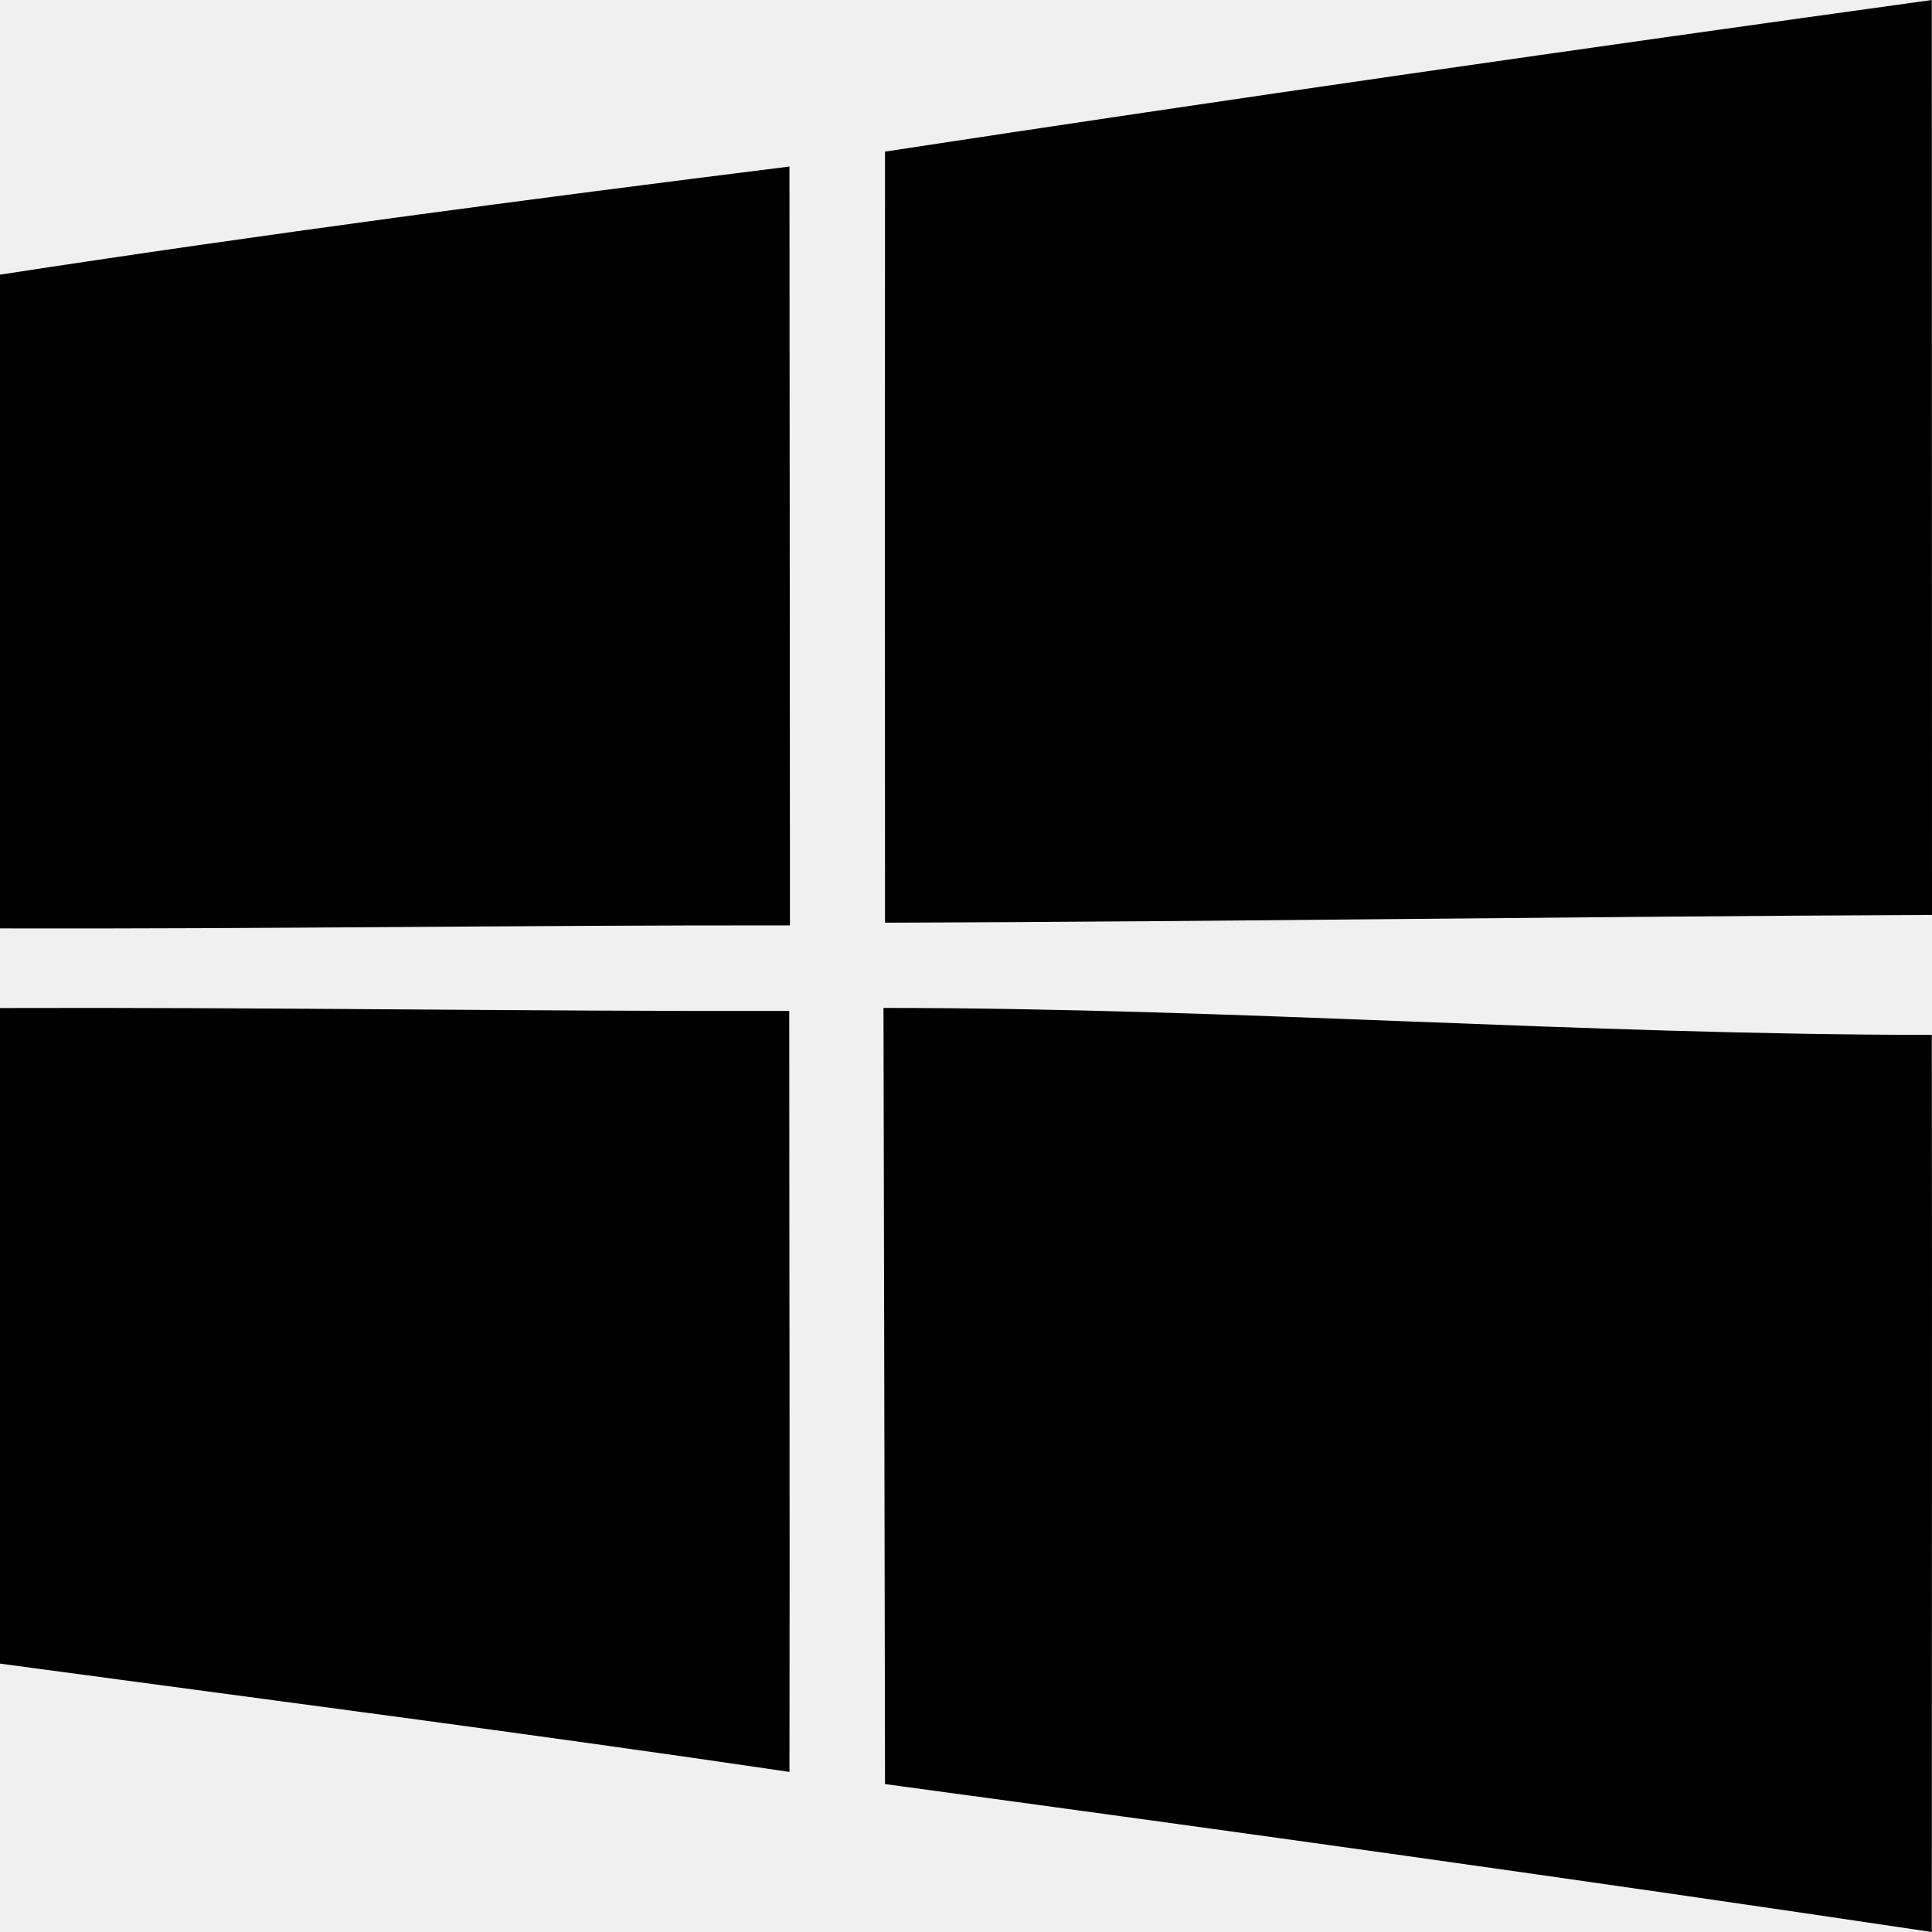
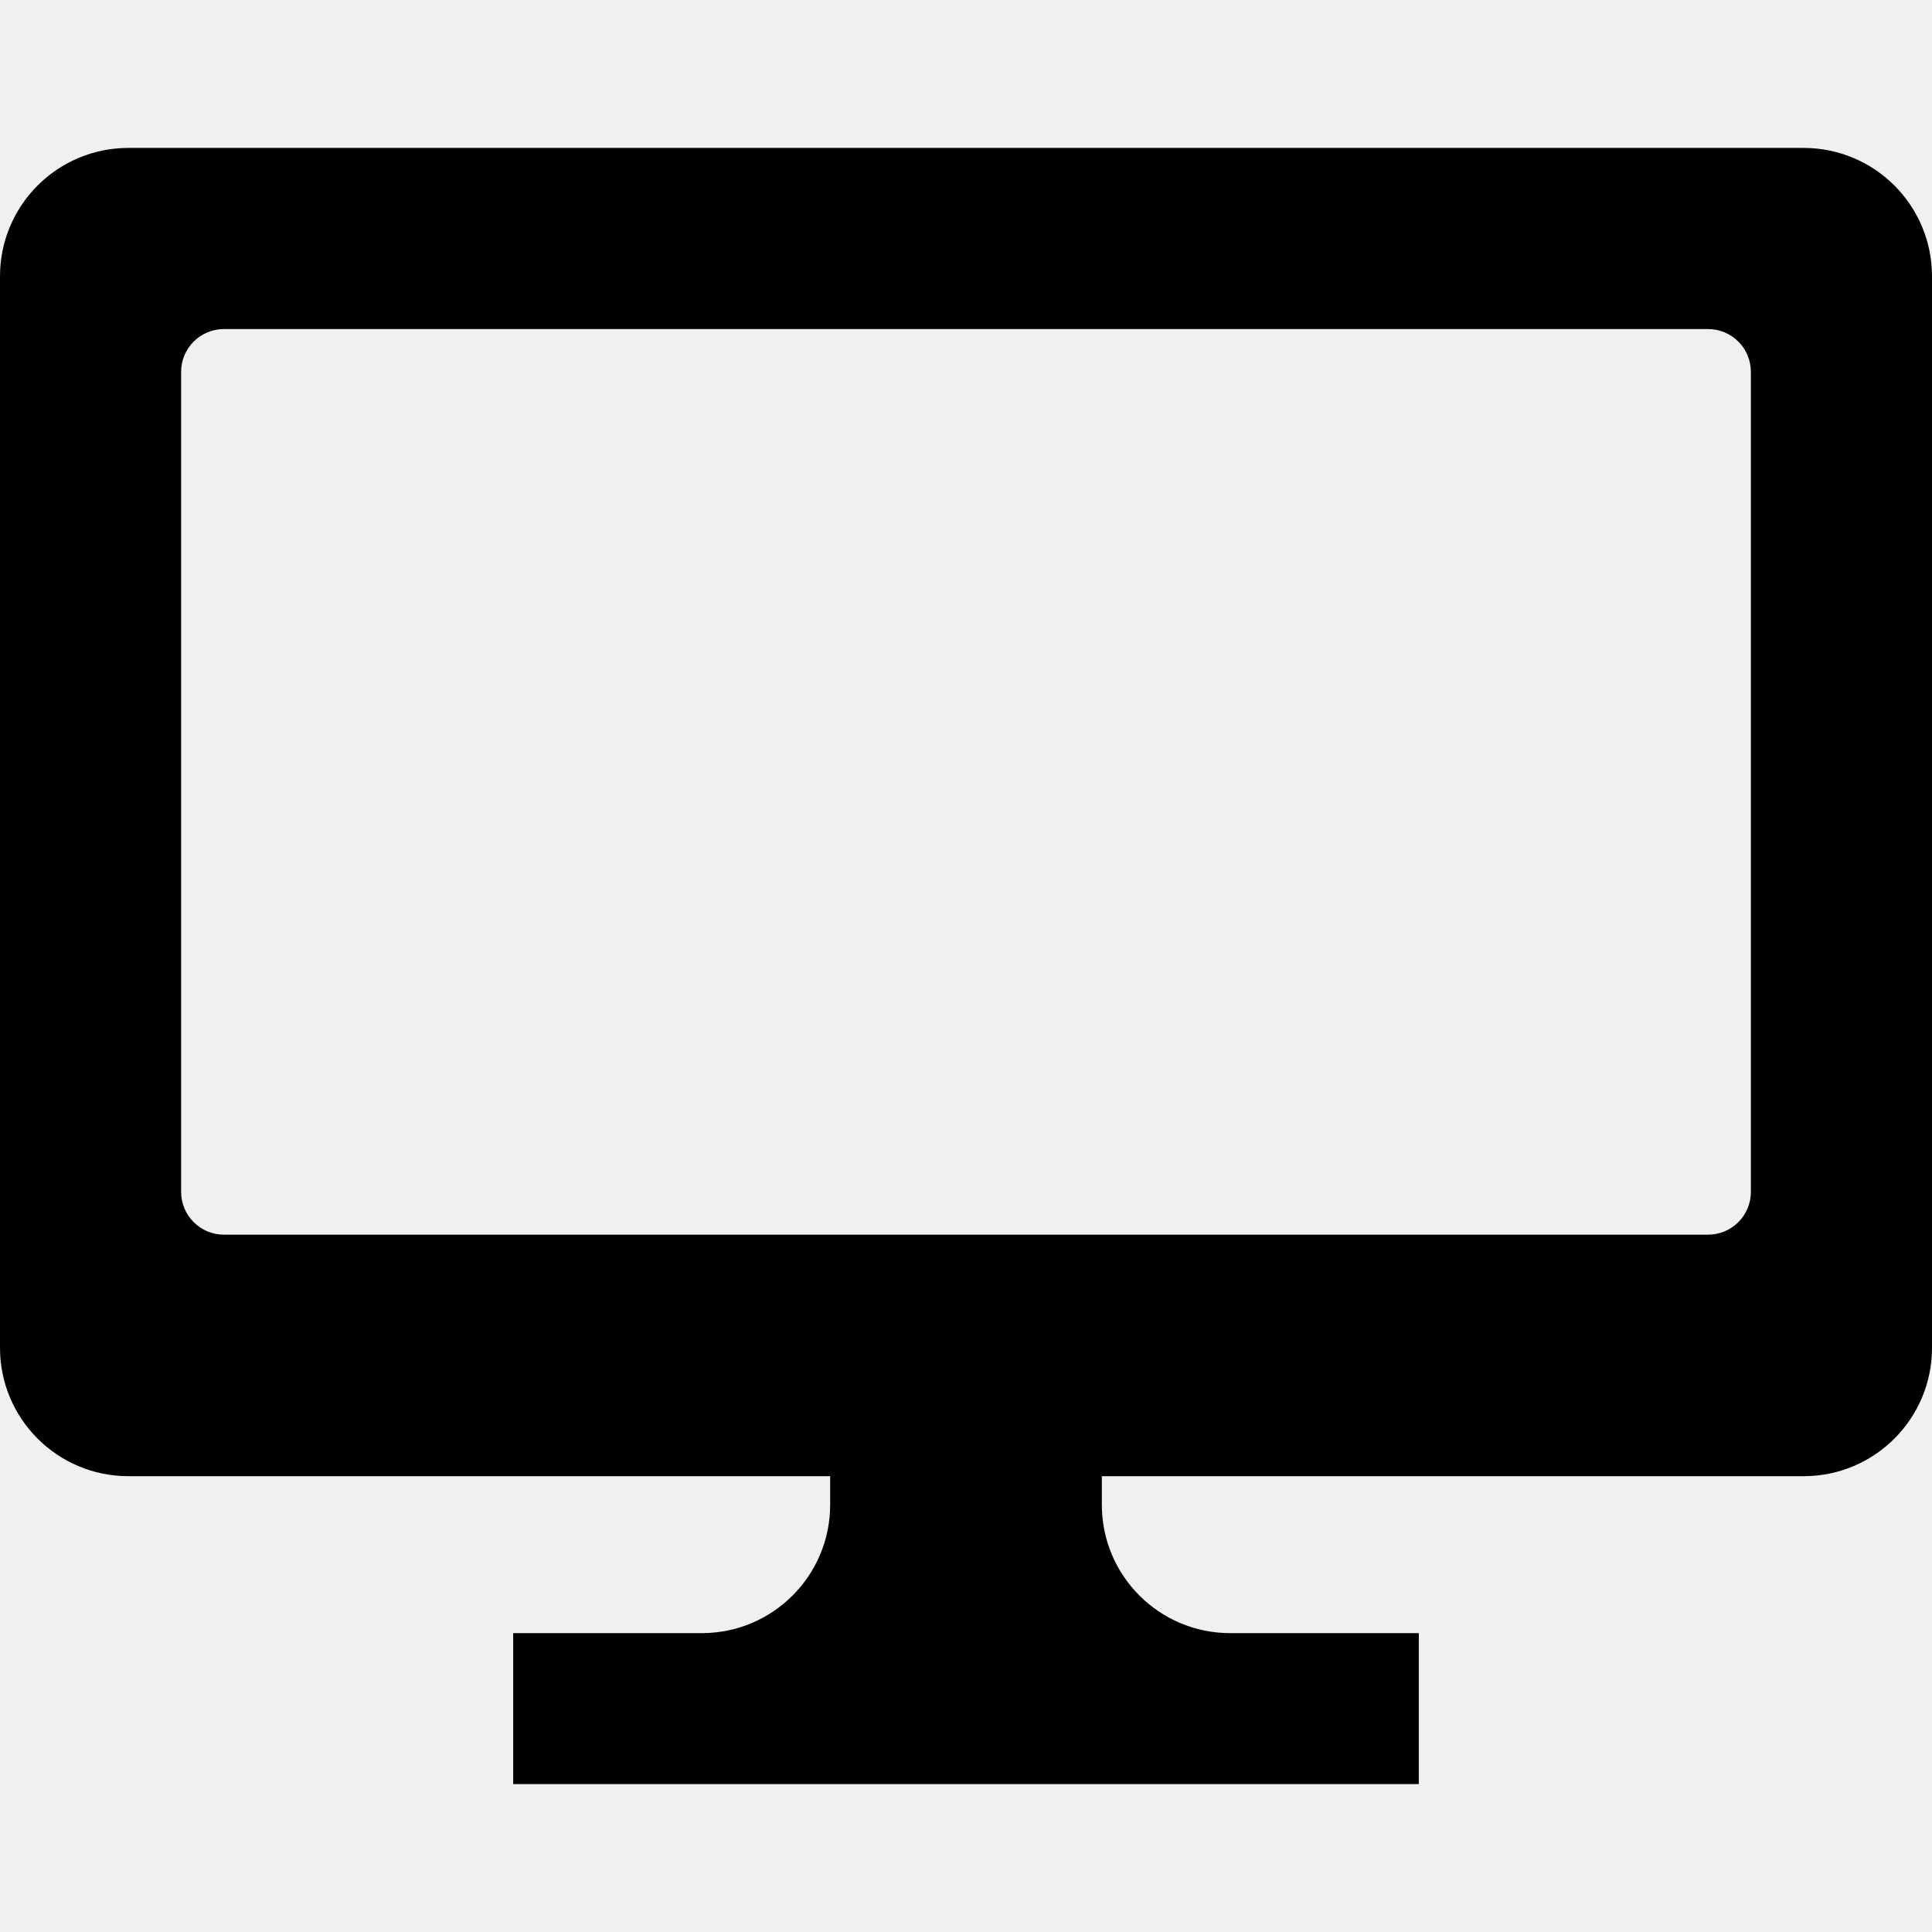
- <svg xmlns="http://www.w3.org/2000/svg" width="370" height="370" viewBox="0 0 370 370" fill="none">
-   <g clip-path="url(#clip0_236_139)">
-     <path fill-rule="evenodd" clip-rule="evenodd" d="M169.198 193.031C169.291 230.01 169.402 292.84 169.495 341.672C236.355 350.713 303.215 360.034 369.963 370C369.963 311.702 370.037 253.658 369.963 198.188C303.048 198.188 236.151 193.031 169.198 193.031ZM0 193.049V318.601C50.428 325.405 100.855 331.908 151.19 339.341C151.283 290.769 151.153 242.182 151.153 193.609C100.762 193.701 50.391 192.882 0 193.049ZM0 52.6V177.801C50.428 177.93 100.855 177.167 151.283 177.222C151.246 128.761 151.246 80.358 151.19 31.896C100.725 38.201 50.261 44.872 0 52.6ZM370 175.226C303.177 175.485 236.355 176.504 169.495 176.708C169.458 127.451 169.458 78.252 169.495 29.033C236.225 18.845 303.103 9.263 369.963 0C370 58.428 369.963 116.798 370 175.226Z" fill="black" />
+ <svg xmlns="http://www.w3.org/2000/svg" version="1.1" id="_x32_" width="800px" height="800px" viewBox="0 0 512 512" xml:space="preserve">
+   <style type="text/css">
+ 
+ 	.st0{fill:#000000;}
+ 
+ </style>
+   <g>
+     <path class="st0" d="M477.984,39.203H34.016C15.219,39.203,0,54.438,0,73.219v283.969c0,18.781,15.219,34.016,34.016,34.016H220   v7.578c0,18.781-15.219,34.016-34.016,34.016H136v40h73.188h93.625H376v-40h-49.984c-18.797,0-34.016-15.234-34.016-34.016v-7.578   h185.984c18.797,0,34.016-15.234,34.016-34.016V73.219C512,54.438,496.781,39.203,477.984,39.203z M464,315.859   c0,6.266-5.078,11.344-11.344,11.344H59.344c-6.266,0-11.344-5.078-11.344-11.344V98.547c0-6.266,5.078-11.344,11.344-11.344   h393.313c6.266,0,11.344,5.078,11.344,11.344V315.859z" />
  </g>
-   <defs>
-     <clipPath id="clip0_236_139">
-       <rect width="370" height="370" fill="white" />
-     </clipPath>
-   </defs>
</svg>
